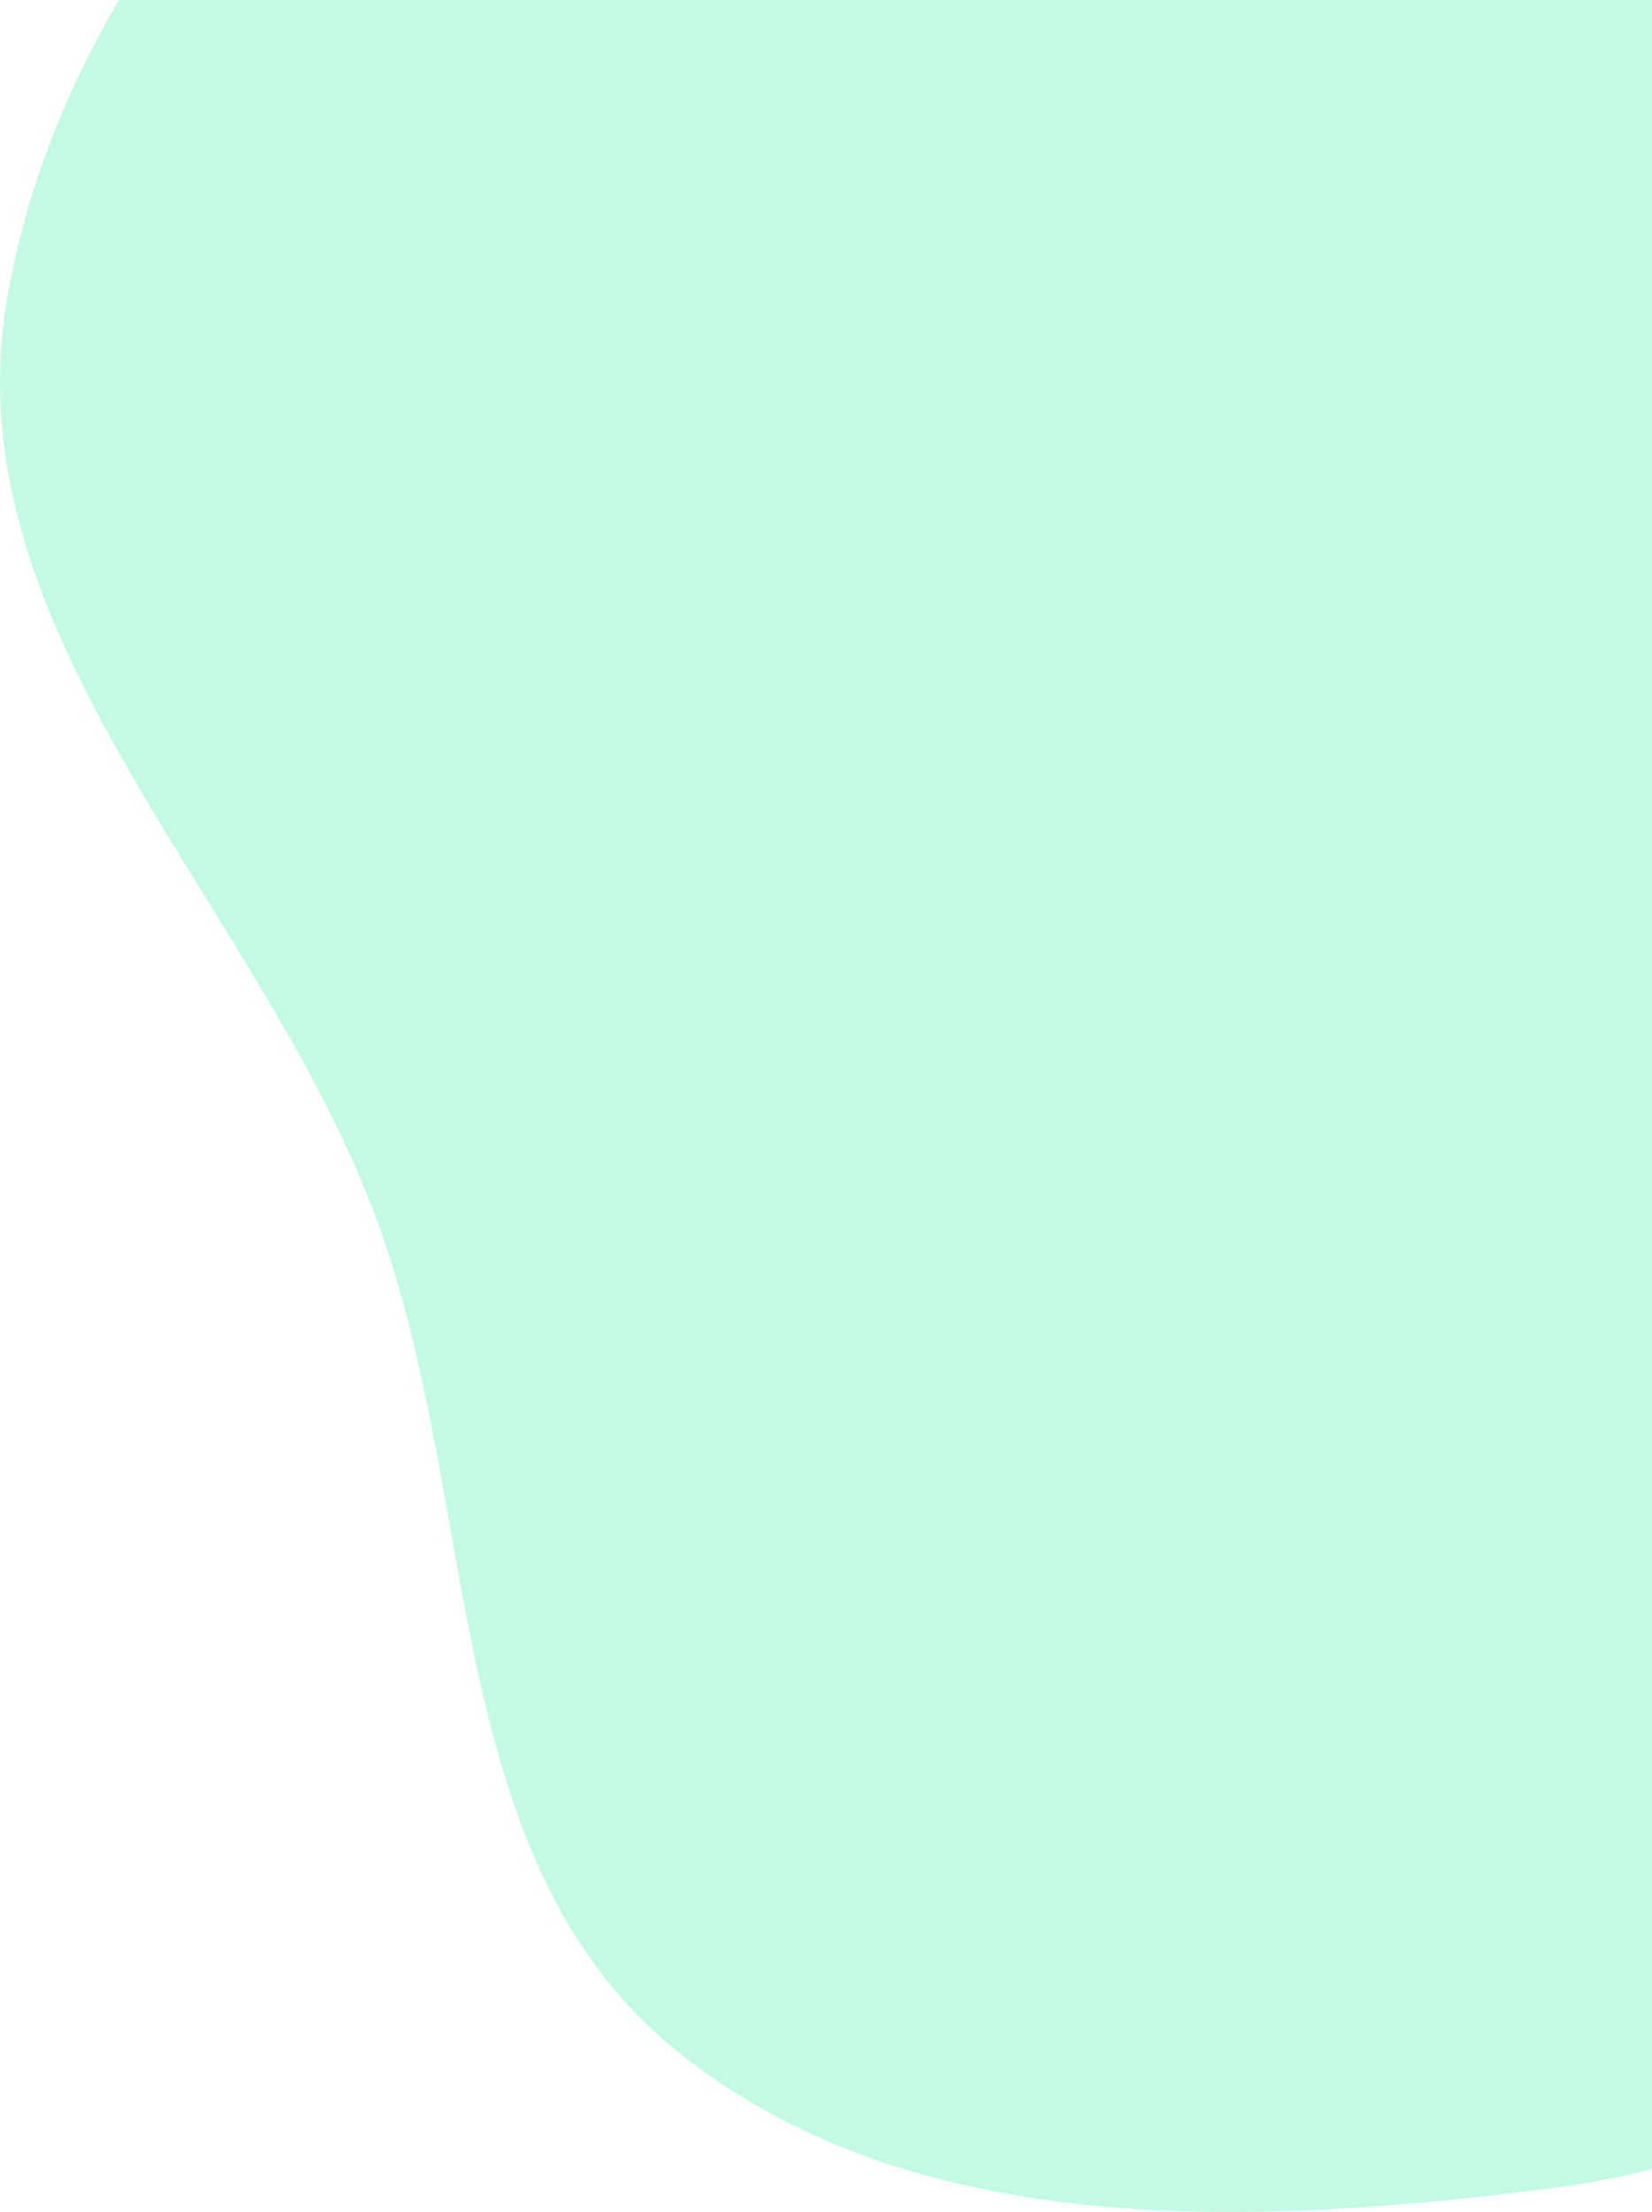
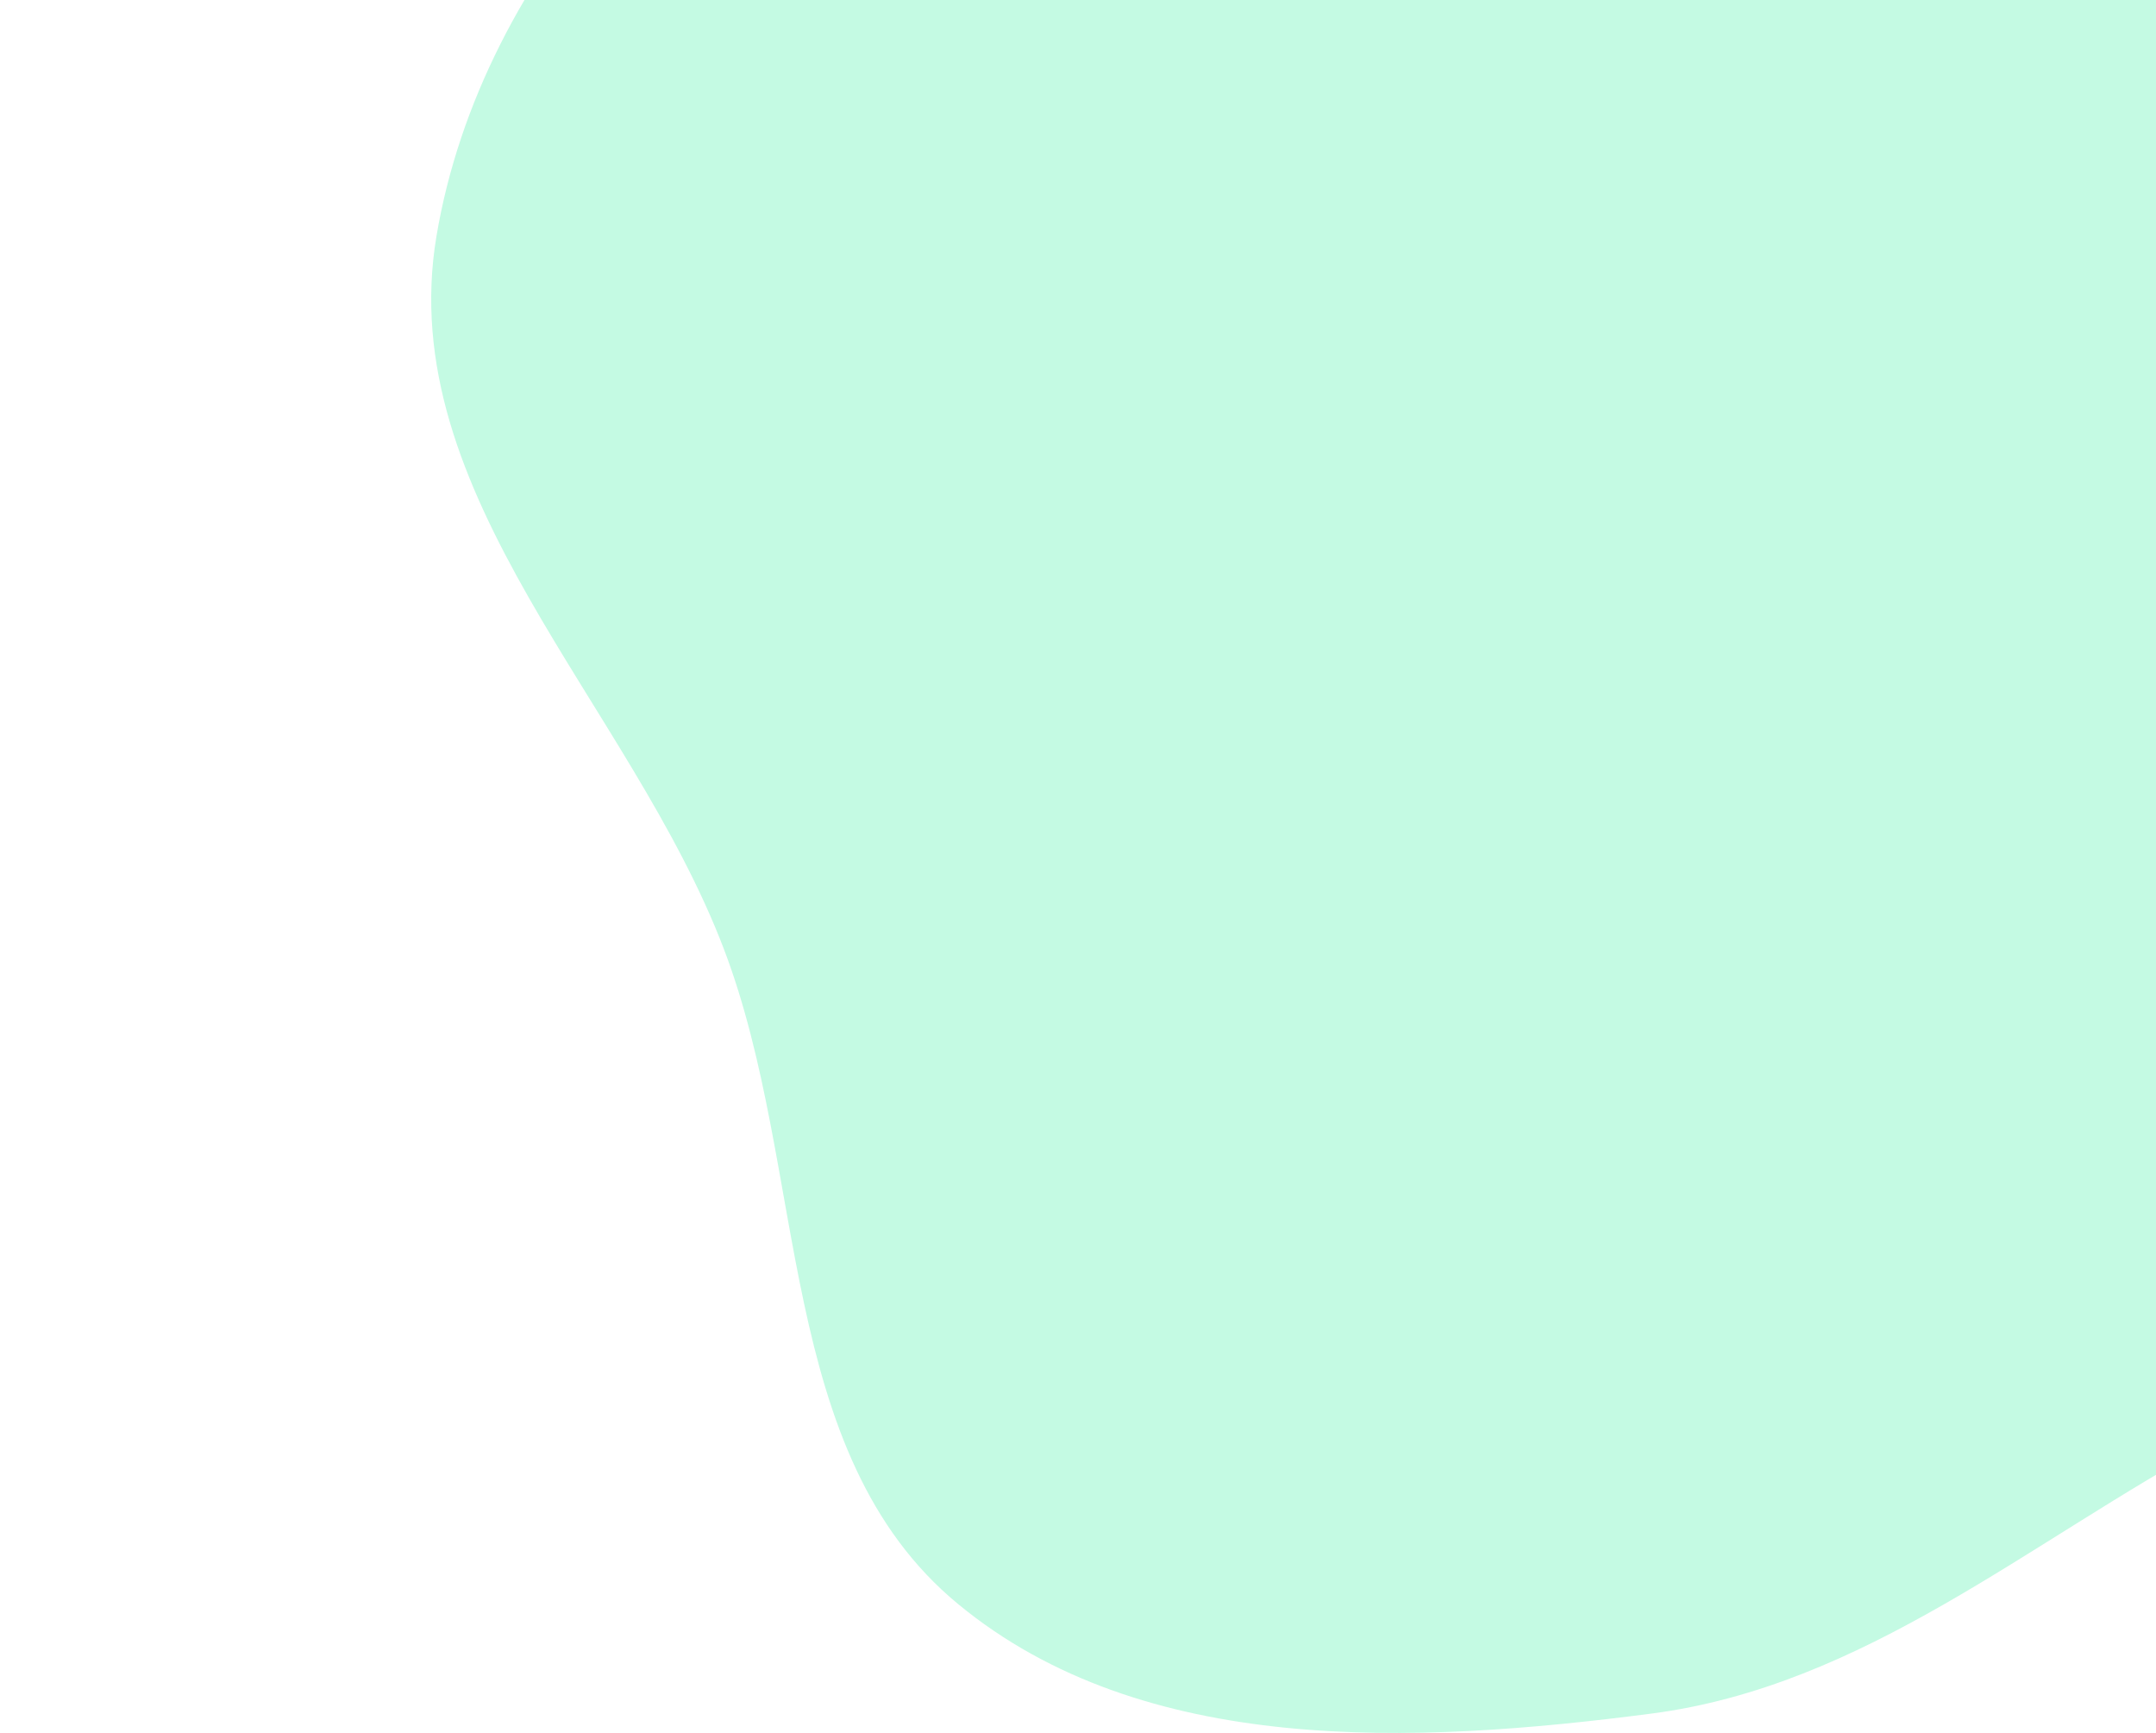
- <svg xmlns="http://www.w3.org/2000/svg" width="560" height="750" viewBox="0 0 560 750" fill="none">
+ <svg xmlns="http://www.w3.org/2000/svg" width="560" height="450" viewBox="0 0 560 750" fill="none">
  <path d="M542.651 -140.127C639.152 -130.029 747.902 -158.557 823.413 -97.627C898.388 -37.131 886.515 76.964 922.468 166.342C963.29 267.824 1082.03 356.835 1048.05 460.807C1014.15 564.521 869.116 571.382 773.116 623.249C691.368 667.416 620.44 729.609 528.302 741.616C425.342 755.033 308.275 760.296 228.144 694.267C148.716 628.817 163.352 506.831 126.676 410.668C86.166 304.454 -16.604 214.202 2.297 102.107C21.784 -13.459 116.035 -112.517 222.978 -160.458C322.853 -205.231 433.794 -151.518 542.651 -140.127Z" fill="#C4FAE3" />
</svg>
